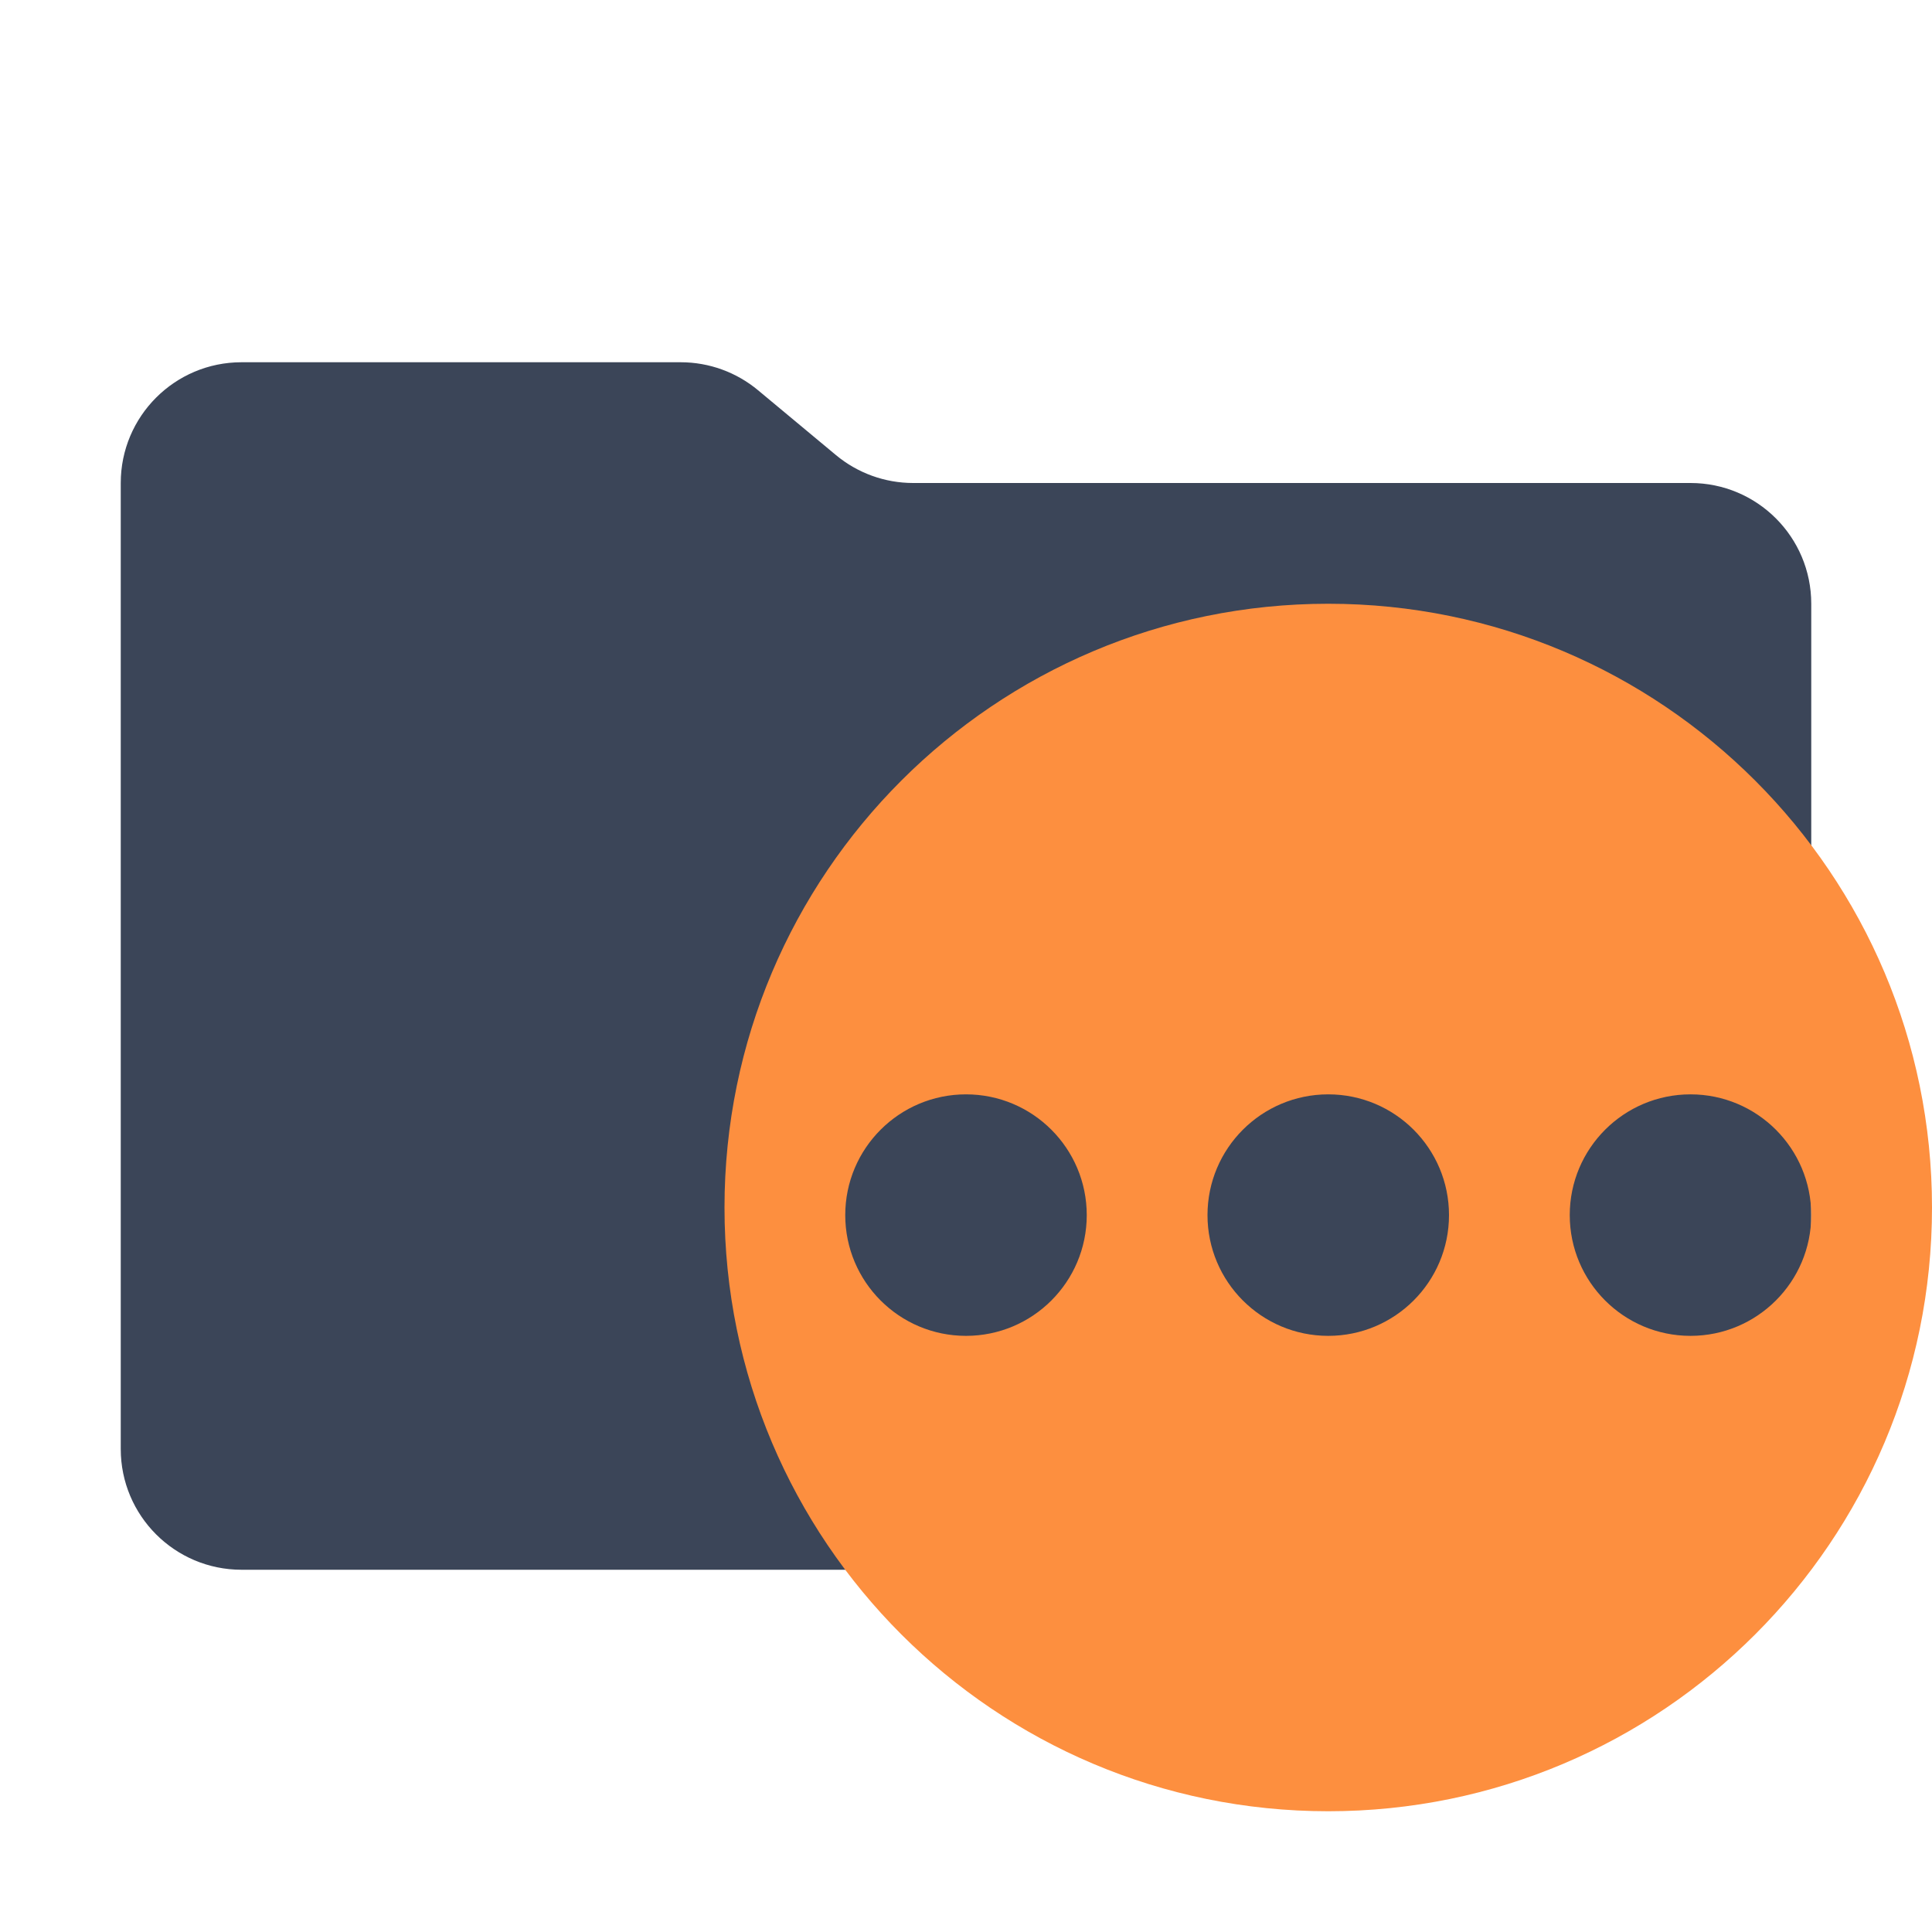
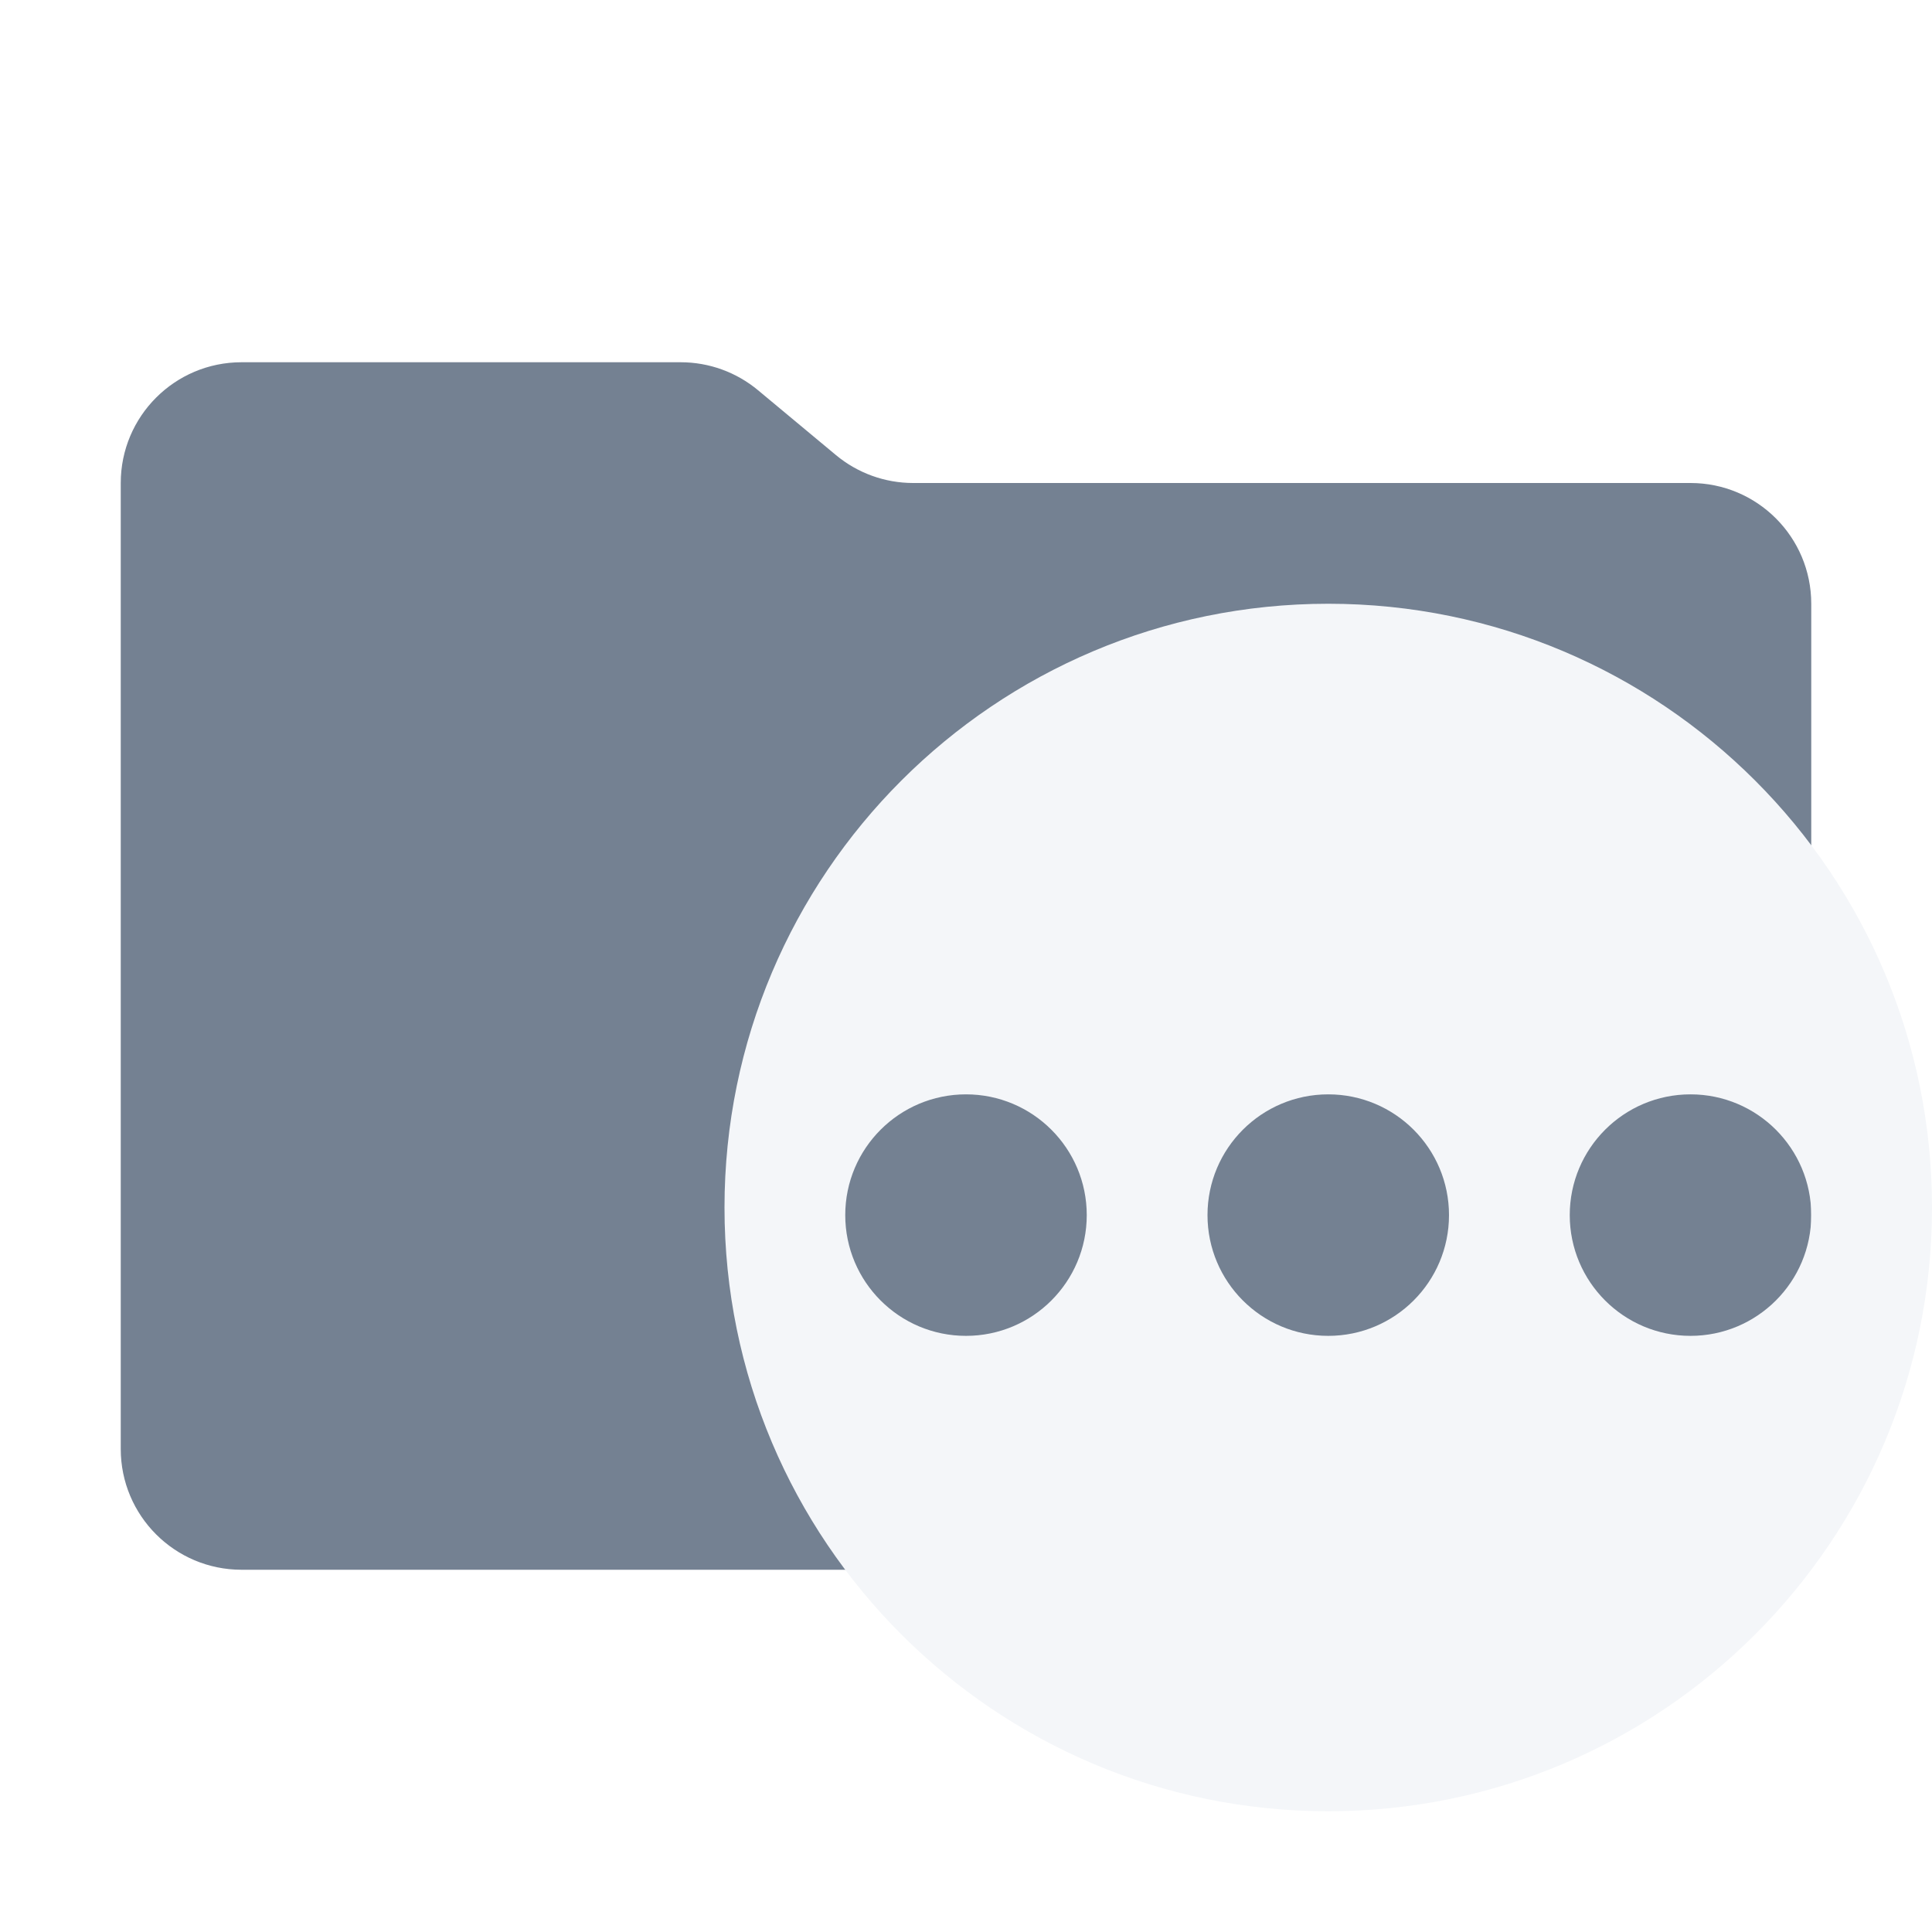
<svg xmlns="http://www.w3.org/2000/svg" viewBox="0 0 16 16" role="img" aria-label="Any other folder">
  <g transform="matrix(1 0 0 1 0 0)">
-     <path id="folder-other-folder" fill="#3b4558" d="m6.922 3.768-.644-.536A1 1 0 0 0 5.638 3H2a1 1 0 0 0-1 1v8a1 1 0 0 0 1 1h12a1 1 0 0 0 1-1V5a1 1 0 0 0-1-1H7.562a1 1 0 0 1-.64-.232" />
-     <path id="folder-other-motive" fill="#fd8f3f" d="M11 5a5 5 0 1 0 5 5 5 5 0 0 0-5-5m-3 6.063a1 1 0 1 1 1-1 1 1 0 0 1-1 1m3 0a1 1 0 1 1 1-1 1 1 0 0 1-1 1m3 0a1 1 0 1 1 1-1 1 1 0 0 1-1 1" />
+     <path id="folder-other-folder" fill="#748192" d="m6.922 3.768-.644-.536A1 1 0 0 0 5.638 3H2a1 1 0 0 0-1 1v8a1 1 0 0 0 1 1h12a1 1 0 0 0 1-1V5a1 1 0 0 0-1-1H7.562a1 1 0 0 1-.64-.232" />
+     <path id="folder-other-motive" fill="#f4f6f9" d="M11 5a5 5 0 1 0 5 5 5 5 0 0 0-5-5m-3 6.063a1 1 0 1 1 1-1 1 1 0 0 1-1 1m3 0a1 1 0 1 1 1-1 1 1 0 0 1-1 1m3 0a1 1 0 1 1 1-1 1 1 0 0 1-1 1" />
  </g>
</svg>
